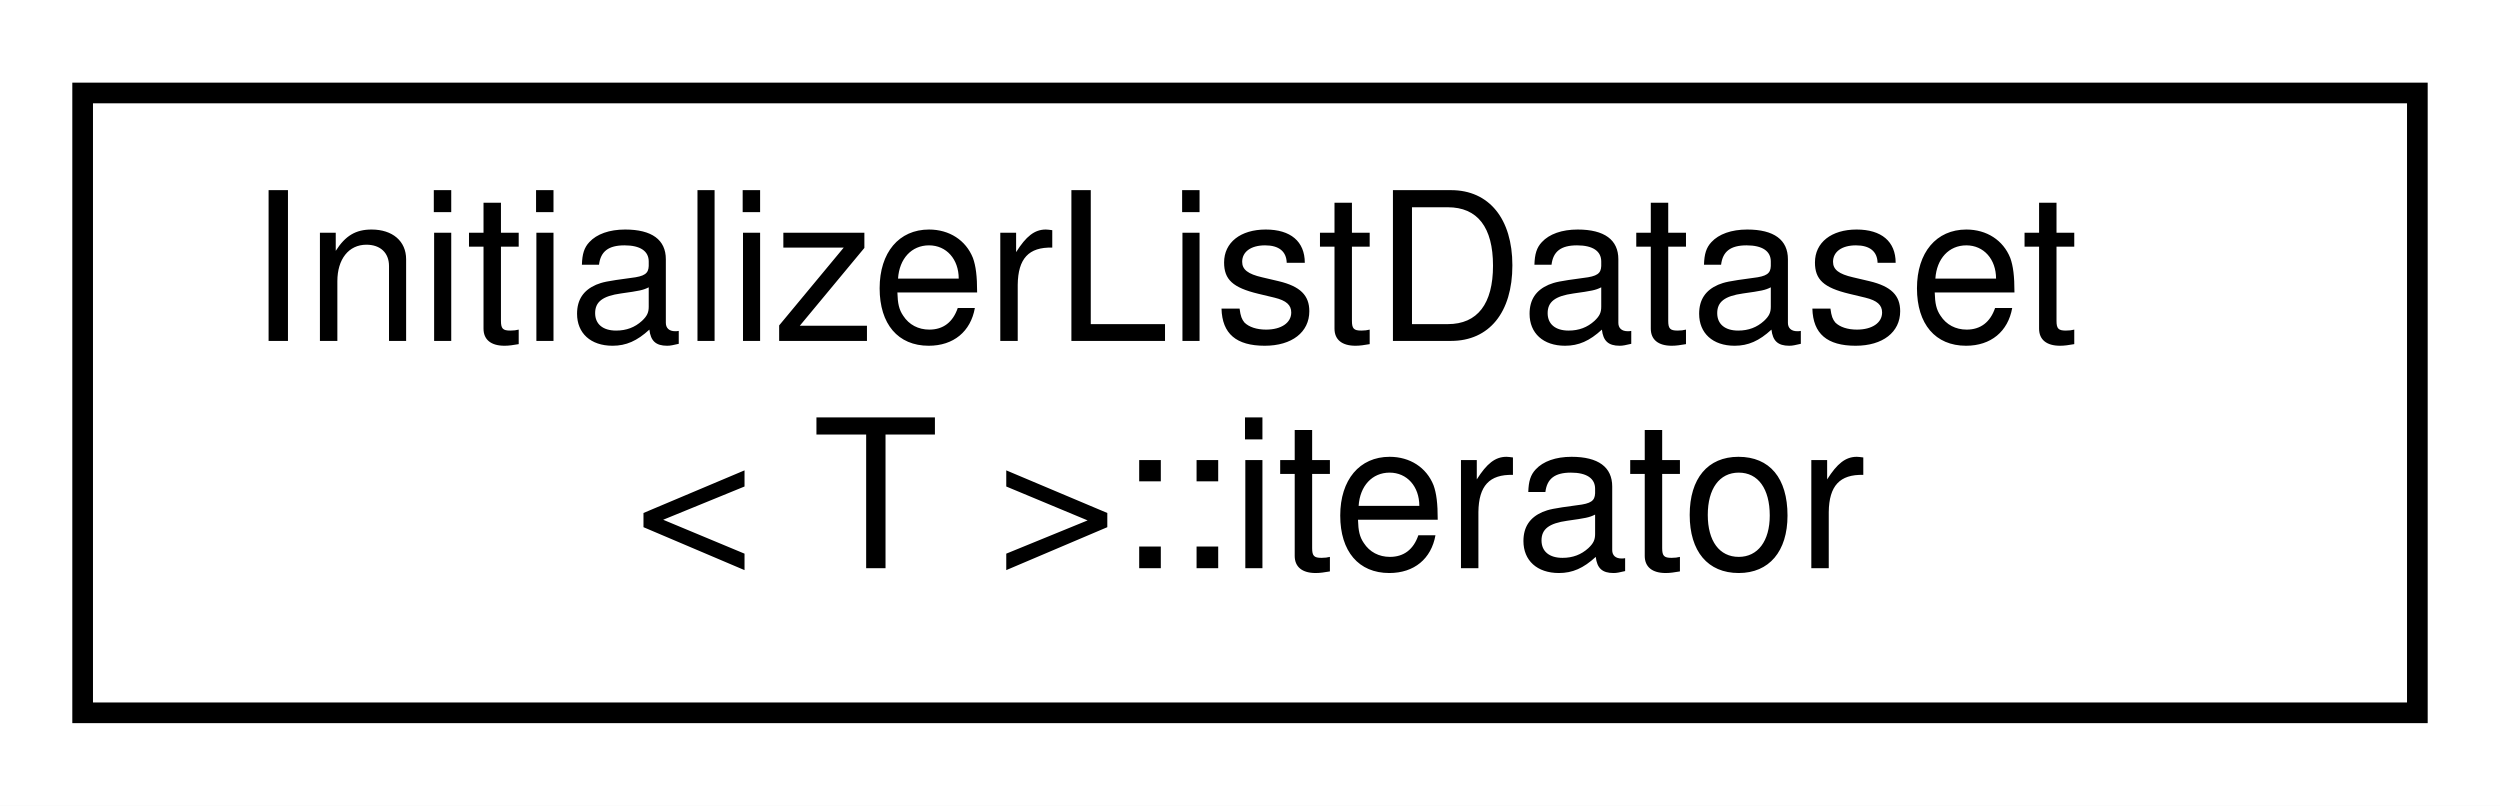
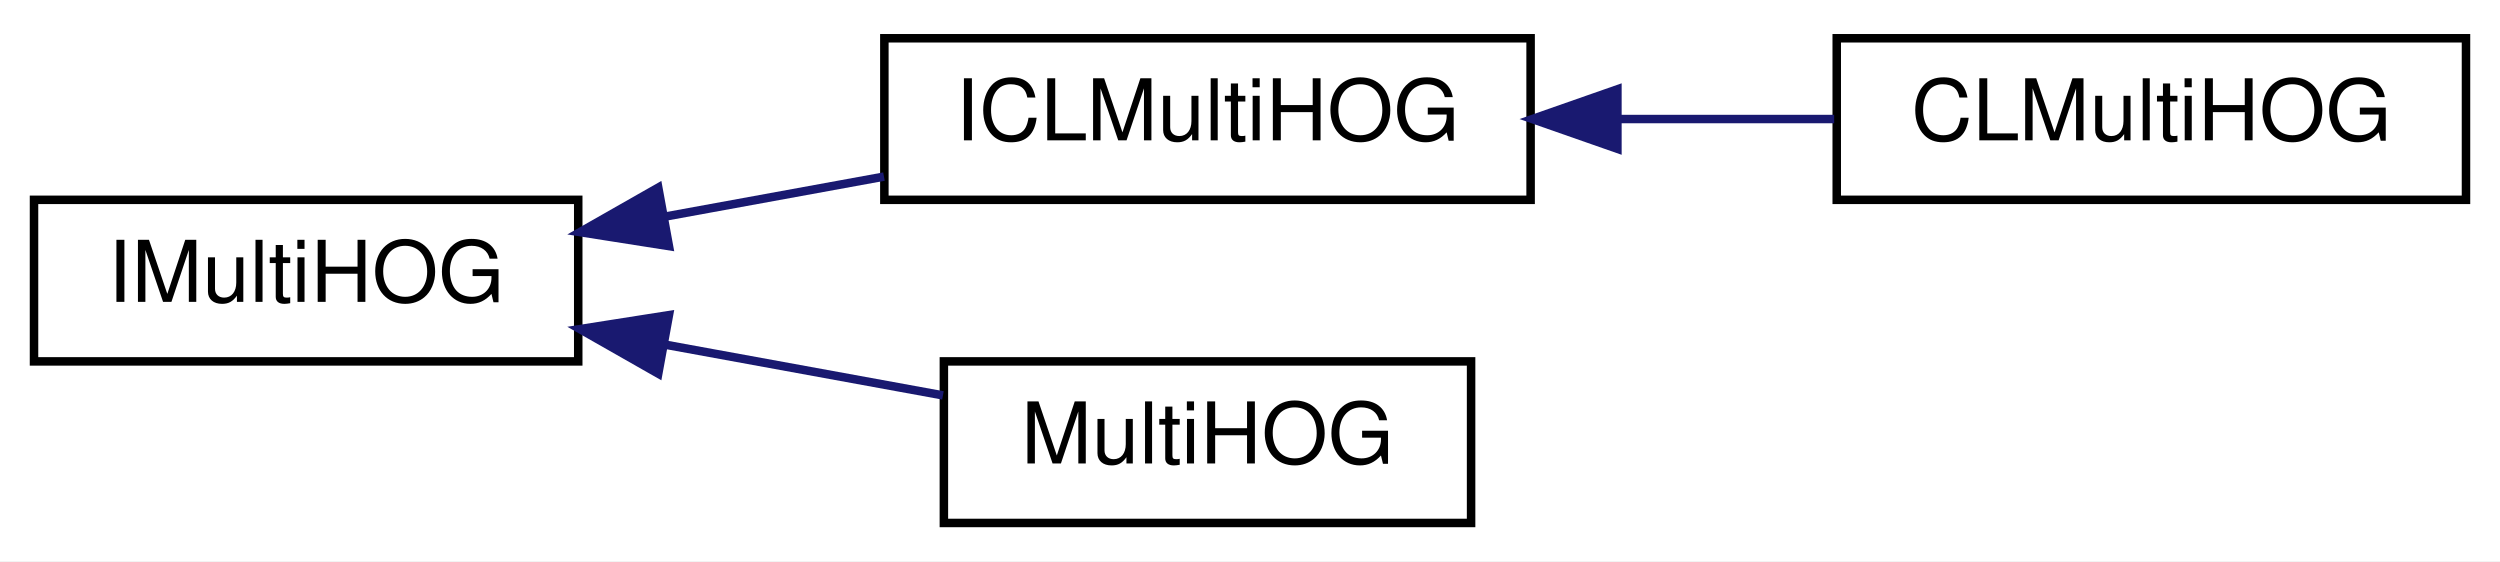
- <svg xmlns="http://www.w3.org/2000/svg" xmlns:xlink="http://www.w3.org/1999/xlink" width="121pt" height="39pt" viewBox="0.00 0.00 121.00 39.00">
-   <g id="graph0" class="graph" transform="scale(1 1) rotate(0) translate(4 35)">
-     <polygon fill="white" stroke="none" points="-4,4 -4,-35 117,-35 117,4 -4,4" />
+ <svg xmlns="http://www.w3.org/2000/svg" xmlns:xlink="http://www.w3.org/1999/xlink" width="294pt" height="66pt" viewBox="0.00 0.00 294.00 66.00">
+   <g id="graph0" class="graph" transform="scale(1 1) rotate(0) translate(4 62)">
+     <polygon fill="white" stroke="none" points="-4,4 -4,-62 290,-62 290,4 -4,4" />
    <g id="node1" class="node">
      <g id="a_node1">
-         <a xlink:href="structarm__compute_1_1test_1_1framework_1_1dataset_1_1_initializer_list_dataset_1_1iterator.xhtml" target="_top" xlink:title="Iterator for the dataset.">
-           <polygon fill="white" stroke="black" points="0,-0.5 0,-30.5 113,-30.5 113,-0.5 0,-0.5" />
-           <text text-anchor="start" x="8" y="-18.5" font-family="Helvetica,sans-Serif" font-size="10.00">InitializerListDataset</text>
-           <text text-anchor="middle" x="56.5" y="-7.5" font-family="Helvetica,sans-Serif" font-size="10.00">&lt; T &gt;::iterator</text>
+         <a xlink:href="classarm__compute_1_1_i_multi_h_o_g.xhtml" target="_top" xlink:title="Interface for storing multiple HOG data-objects.">
+           <polygon fill="white" stroke="black" points="0,-19.5 0,-38.5 64,-38.5 64,-19.5 0,-19.5" />
+           <text text-anchor="middle" x="32" y="-26.5" font-family="Helvetica,sans-Serif" font-size="10.00">IMultiHOG</text>
        </a>
      </g>
    </g>
+     <g id="node2" class="node">
+       <g id="a_node2">
+         <a xlink:href="classarm__compute_1_1_i_c_l_multi_h_o_g.xhtml" target="_top" xlink:title="Interface for storing multiple HOG data-objects.">
+           <polygon fill="white" stroke="black" points="100,-38.5 100,-57.5 176,-57.5 176,-38.5 100,-38.5" />
+           <text text-anchor="middle" x="138" y="-45.5" font-family="Helvetica,sans-Serif" font-size="10.00">ICLMultiHOG</text>
+         </a>
+       </g>
+     </g>
+     <g id="edge1" class="edge">
+       <path fill="none" stroke="midnightblue" d="M74.283,-36.542C82.761,-38.091 91.636,-39.712 99.954,-41.232" />
+       <polygon fill="midnightblue" stroke="midnightblue" points="74.67,-33.055 64.203,-34.701 73.412,-39.941 74.67,-33.055" />
+     </g>
+     <g id="node4" class="node">
+       <g id="a_node4">
+         <a xlink:href="classarm__compute_1_1_multi_h_o_g.xhtml" target="_top" xlink:title="CPU implementation of multi HOG data-object.">
+           <polygon fill="white" stroke="black" points="107,-0.5 107,-19.5 169,-19.5 169,-0.5 107,-0.5" />
+           <text text-anchor="middle" x="138" y="-7.5" font-family="Helvetica,sans-Serif" font-size="10.00">MultiHOG</text>
+         </a>
+       </g>
+     </g>
+     <g id="edge3" class="edge">
+       <path fill="none" stroke="midnightblue" d="M74.358,-21.444C85.224,-19.459 96.738,-17.355 106.891,-15.501" />
+       <polygon fill="midnightblue" stroke="midnightblue" points="73.412,-18.059 64.203,-23.299 74.67,-24.945 73.412,-18.059" />
+     </g>
+     <g id="node3" class="node">
+       <g id="a_node3">
+         <a xlink:href="classarm__compute_1_1_c_l_multi_h_o_g.xhtml" target="_top" xlink:title="Basic implementation of the CL multi HOG data-objects.">
+           <polygon fill="white" stroke="black" points="212,-38.5 212,-57.5 286,-57.5 286,-38.5 212,-38.5" />
+           <text text-anchor="middle" x="249" y="-45.5" font-family="Helvetica,sans-Serif" font-size="10.00">CLMultiHOG</text>
+         </a>
+       </g>
+     </g>
+     <g id="edge2" class="edge">
+       <path fill="none" stroke="midnightblue" d="M186.384,-48C194.868,-48 203.587,-48 211.699,-48" />
+       <polygon fill="midnightblue" stroke="midnightblue" points="186.207,-44.5 176.207,-48 186.207,-51.5 186.207,-44.5" />
+     </g>
  </g>
</svg>
